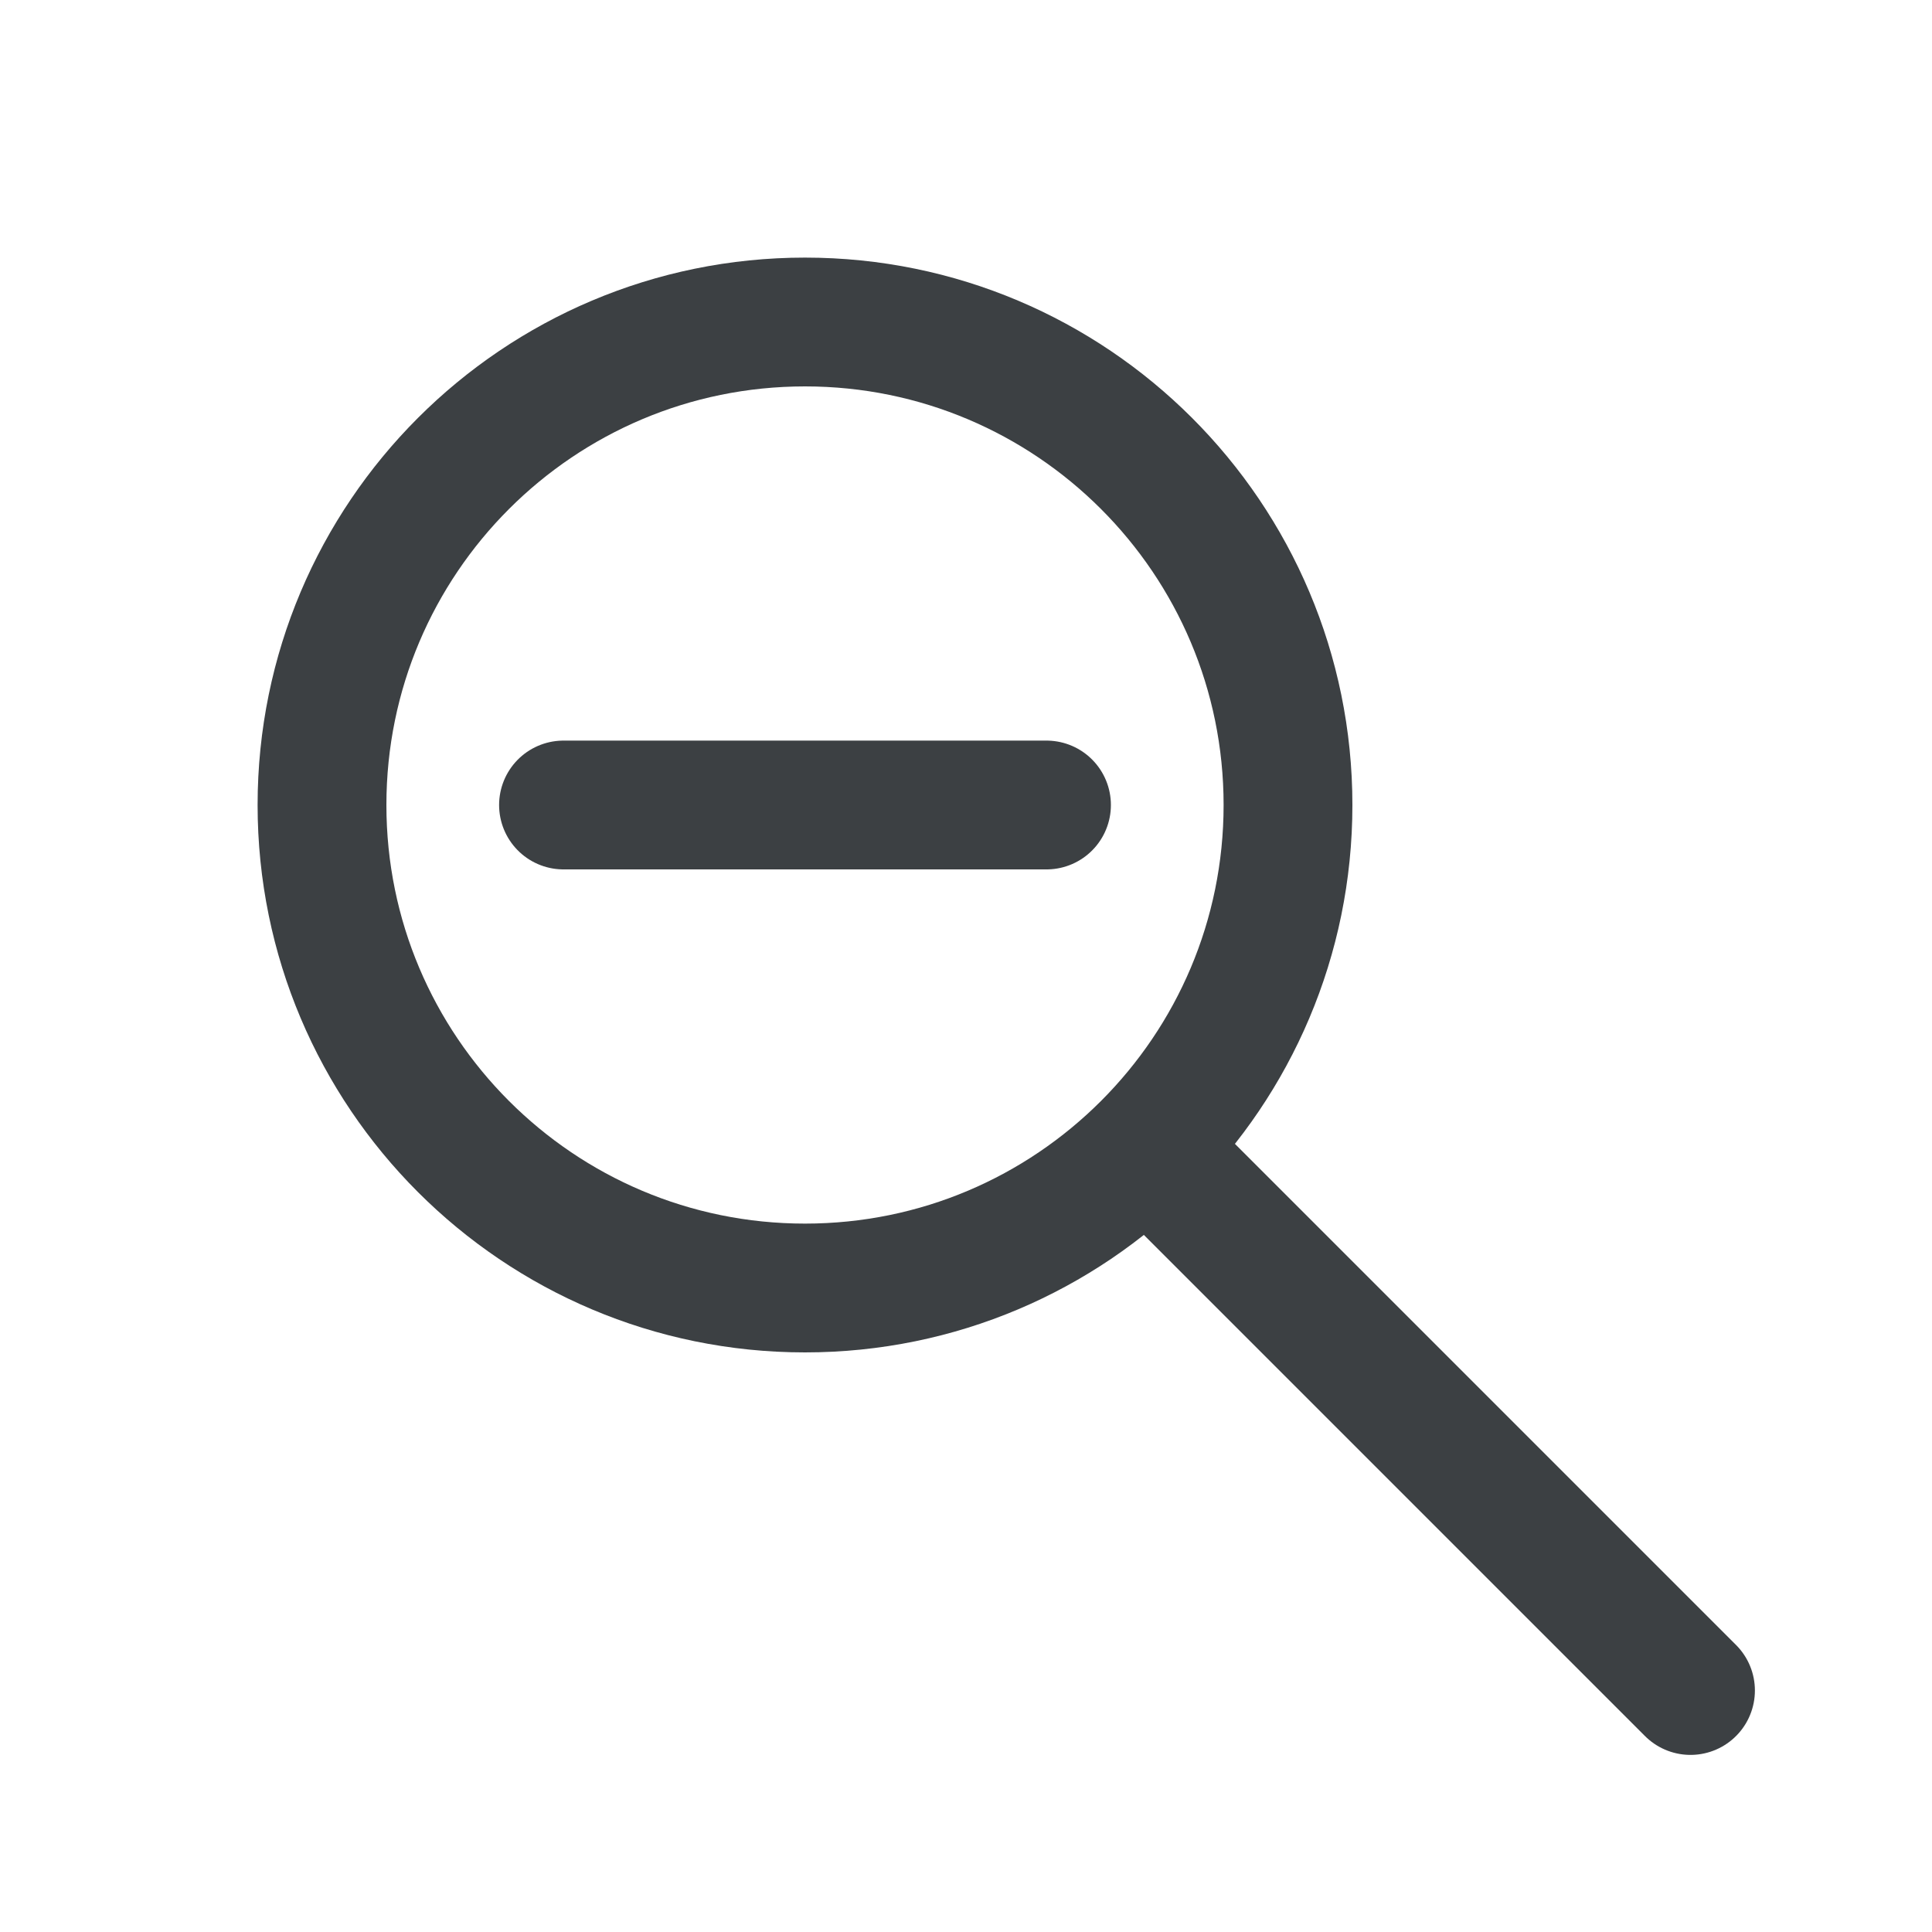
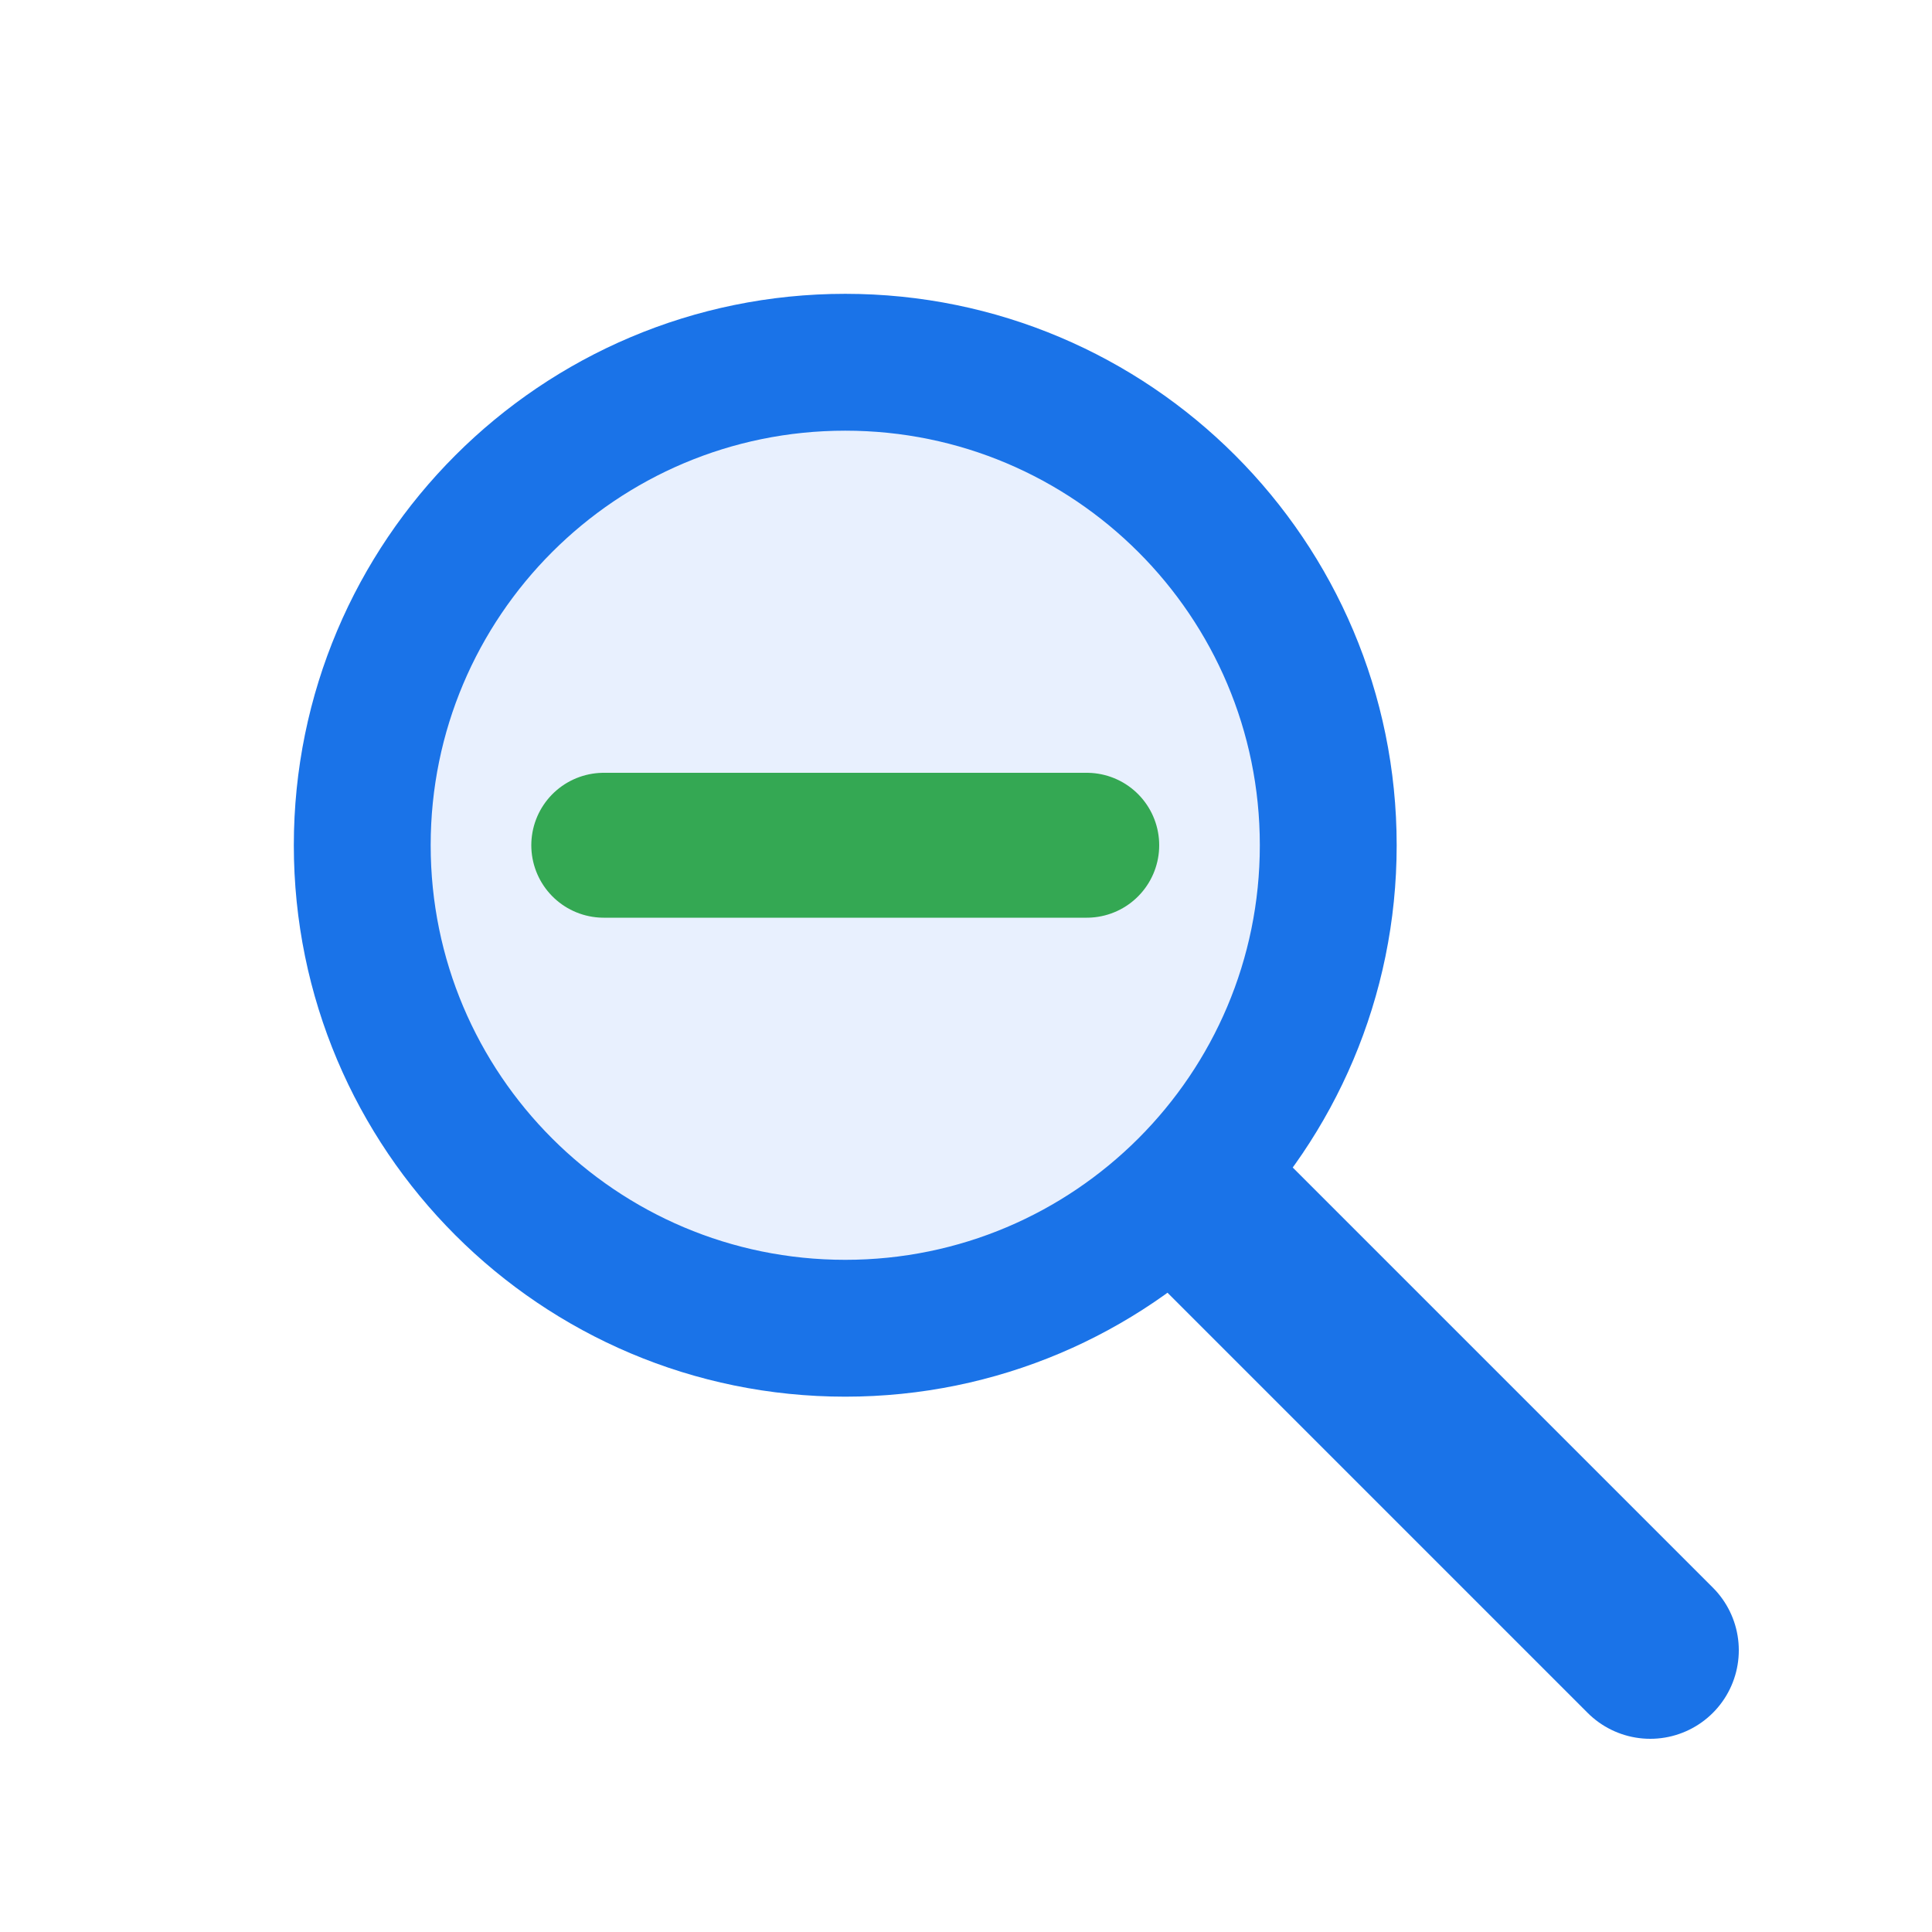
- <svg xmlns="http://www.w3.org/2000/svg" viewBox="0 0 24 24" fill="none" stroke="#3c4043" stroke-width="1.6" stroke-linecap="round" stroke-linejoin="round">
-   <circle cx="10" cy="10" r="6" />
-   <path d="M14.5 14.5L21 21" />
-   <path d="M7 10h6" />
+ <svg xmlns="http://www.w3.org/2000/svg" viewBox="0 0 24 24" fill="none">
+   <circle cx="10.5" cy="10.5" r="6" fill="#e8f0fe" stroke="#1a73e8" stroke-width="1.7" />
+   <path d="M15 15l5.5 5.5" stroke="#1a73e8" stroke-width="2.2" stroke-linecap="round" />
+   <path d="M7.5 10.5h6" stroke="#34a853" stroke-width="1.8" stroke-linecap="round" />
</svg>
